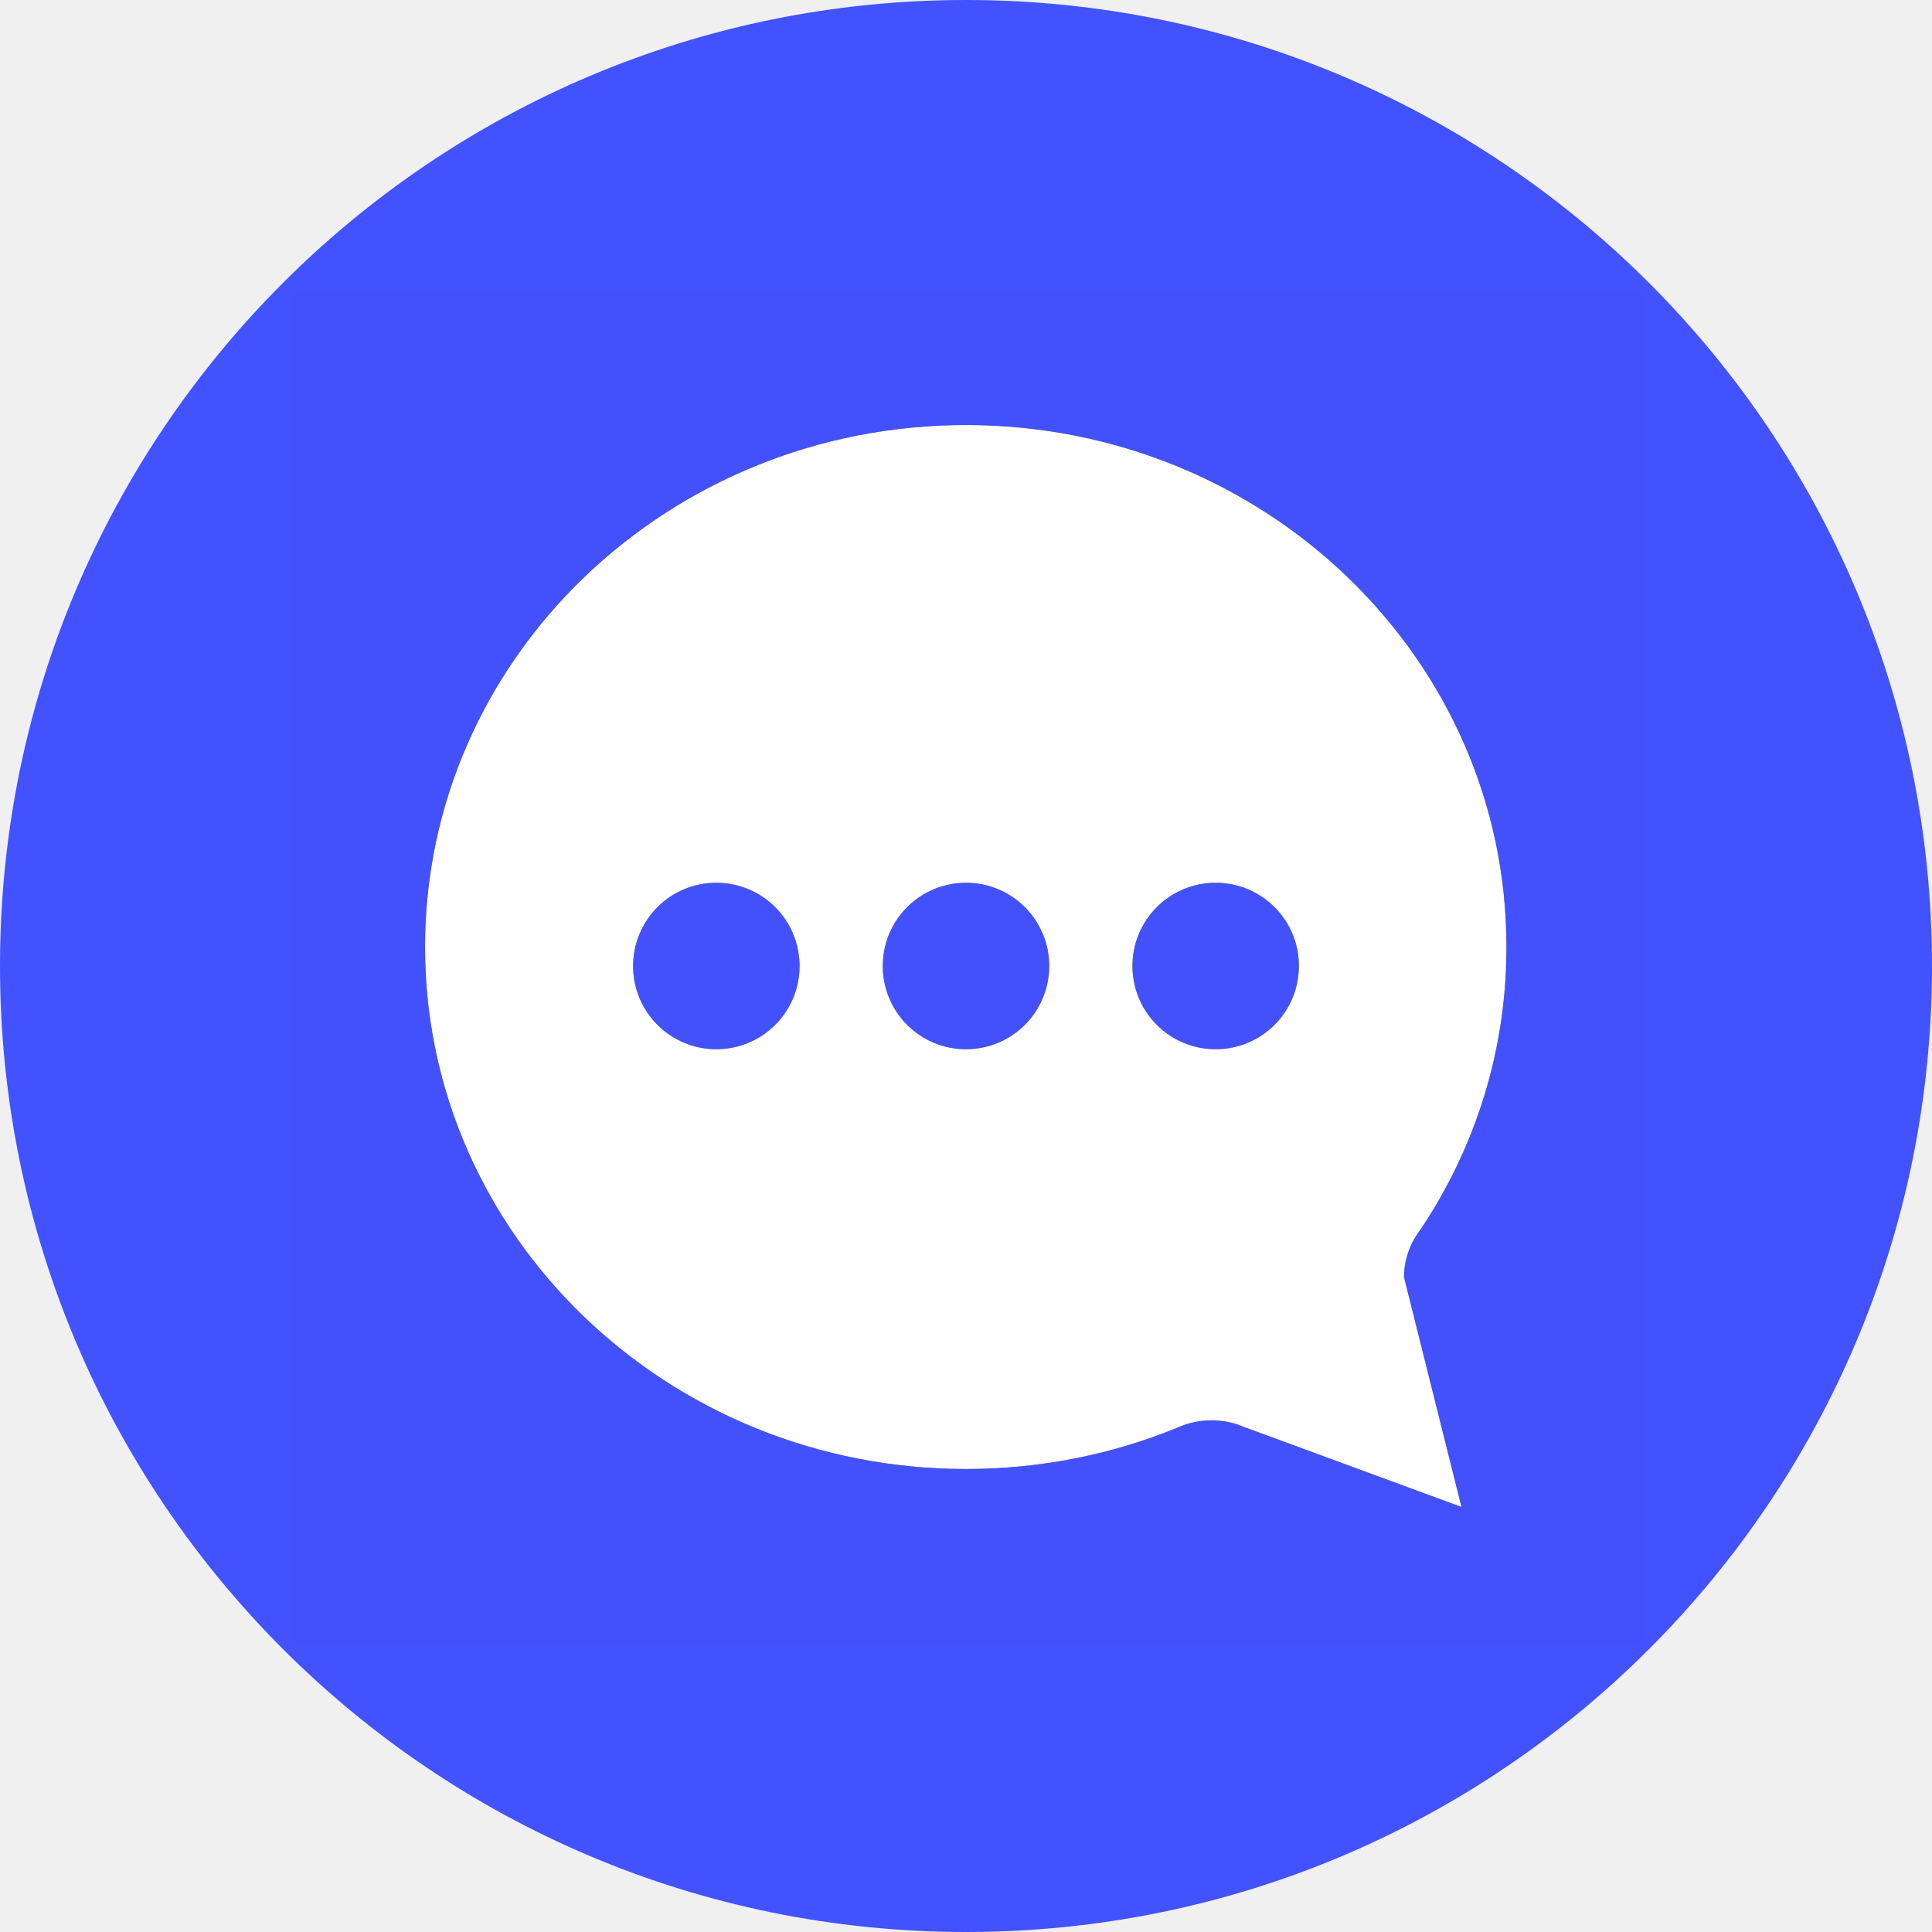
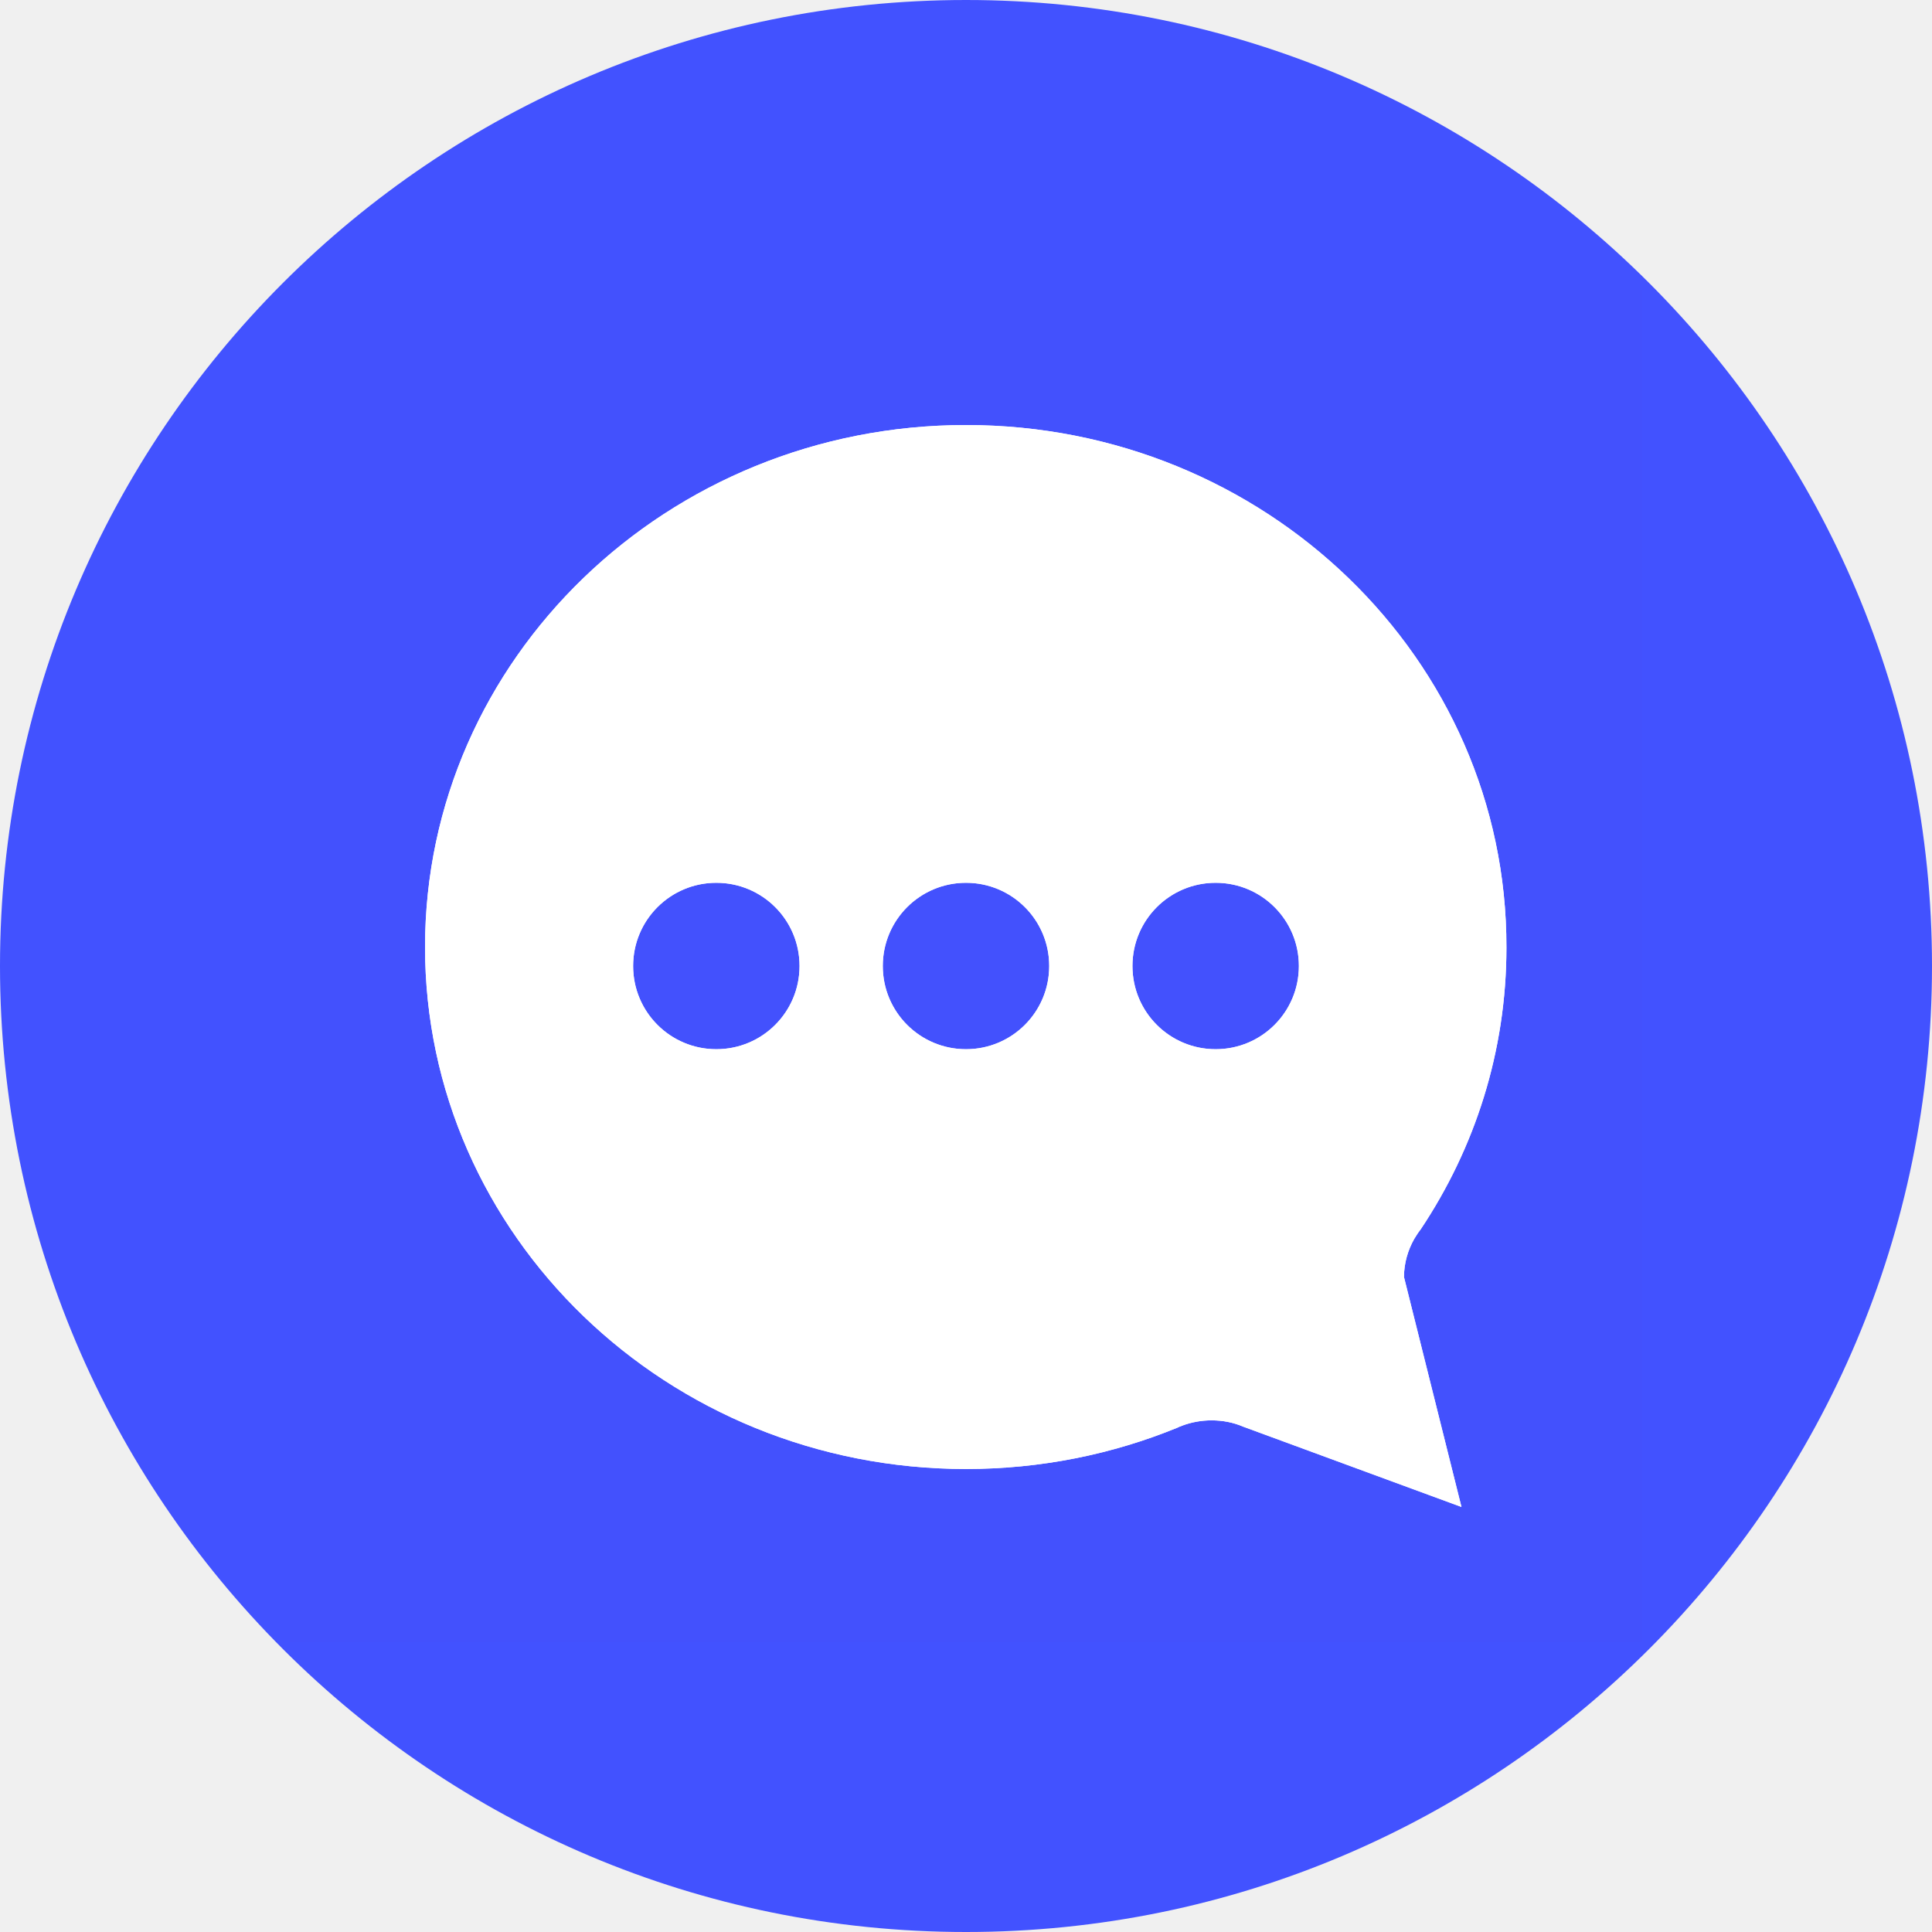
<svg xmlns="http://www.w3.org/2000/svg" width="40" height="40" viewBox="0 0 40 40" fill="none">
  <path fill-rule="evenodd" clip-rule="evenodd" d="M20 40C31.046 40 40 31.046 40 20C40 8.954 31.046 0 20 0C8.954 0 0 8.954 0 20C0 31.046 8.954 40 20 40Z" fill="#4252FF" />
  <rect x="6" y="6" width="28" height="28" fill="#FF0000" fill-opacity="0.01" />
-   <path fill-rule="evenodd" clip-rule="evenodd" d="M24.378 29.558C23.037 30.107 21.556 30.414 20 30.414C13.813 30.414 8.8 25.578 8.8 19.607C8.8 13.641 13.813 8.8 20 8.8C26.187 8.8 31.2 13.641 31.189 19.618C31.189 21.766 30.538 23.769 29.412 25.455C29.364 25.514 29.321 25.584 29.278 25.654C29.148 25.885 29.068 26.155 29.068 26.44L30.258 31.2L25.735 29.536C25.535 29.45 25.315 29.407 25.083 29.407C24.873 29.407 24.669 29.445 24.48 29.515C24.48 29.52 24.475 29.52 24.469 29.52C24.437 29.531 24.41 29.541 24.378 29.558ZM26.892 20C26.892 19.047 26.122 18.277 25.169 18.277C24.216 18.277 23.446 19.047 23.446 20C23.446 20.953 24.216 21.723 25.169 21.723C26.122 21.723 26.892 20.953 26.892 20ZM20 18.277C20.953 18.277 21.723 19.047 21.723 20C21.723 20.953 20.953 21.723 20 21.723C19.047 21.723 18.277 20.953 18.277 20C18.277 19.047 19.047 18.277 20 18.277ZM16.554 20C16.554 19.047 15.784 18.277 14.831 18.277C13.878 18.277 13.108 19.047 13.108 20C13.108 20.953 13.878 21.723 14.831 21.723C15.784 21.723 16.554 20.953 16.554 20Z" fill="black" />
+   <path fill-rule="evenodd" clip-rule="evenodd" d="M24.378 29.558C23.037 30.107 21.556 30.414 20 30.414C13.813 30.414 8.8 25.578 8.8 19.607C8.8 13.641 13.813 8.8 20 8.8C26.187 8.8 31.2 13.641 31.189 19.618C31.189 21.766 30.538 23.769 29.412 25.455C29.364 25.514 29.321 25.584 29.278 25.654C29.148 25.885 29.068 26.155 29.068 26.44L30.258 31.2L25.735 29.536C25.535 29.45 25.315 29.407 25.083 29.407C24.873 29.407 24.669 29.445 24.48 29.515C24.48 29.52 24.475 29.52 24.469 29.52C24.437 29.531 24.41 29.541 24.378 29.558ZM26.892 20C26.892 19.047 26.122 18.277 25.169 18.277C24.216 18.277 23.446 19.047 23.446 20C23.446 20.953 24.216 21.723 25.169 21.723C26.122 21.723 26.892 20.953 26.892 20ZM20 18.277C20.953 18.277 21.723 19.047 21.723 20C21.723 20.953 20.953 21.723 20 21.723C19.047 21.723 18.277 20.953 18.277 20C18.277 19.047 19.047 18.277 20 18.277ZM16.554 20C16.554 19.047 15.784 18.277 14.831 18.277C13.878 18.277 13.108 19.047 13.108 20C13.108 20.953 13.878 21.723 14.831 21.723C15.784 21.723 16.554 20.953 16.554 20Z" fill="white" />
  <mask id="mask0_1_79" style="mask-type:alpha" maskUnits="userSpaceOnUse" x="8" y="8" width="24" height="24">
    <path fill-rule="evenodd" clip-rule="evenodd" d="M24.378 29.558C23.037 30.107 21.556 30.414 20 30.414C13.813 30.414 8.8 25.578 8.8 19.607C8.8 13.641 13.813 8.8 20 8.8C26.187 8.8 31.2 13.641 31.189 19.618C31.189 21.766 30.538 23.769 29.412 25.455C29.364 25.514 29.321 25.584 29.278 25.654C29.148 25.885 29.068 26.155 29.068 26.44L30.258 31.2L25.735 29.536C25.535 29.45 25.315 29.407 25.083 29.407C24.873 29.407 24.669 29.445 24.48 29.515C24.48 29.52 24.475 29.52 24.469 29.52C24.437 29.531 24.41 29.541 24.378 29.558ZM26.892 20C26.892 19.047 26.122 18.277 25.169 18.277C24.216 18.277 23.446 19.047 23.446 20C23.446 20.953 24.216 21.723 25.169 21.723C26.122 21.723 26.892 20.953 26.892 20ZM20 18.277C20.953 18.277 21.723 19.047 21.723 20C21.723 20.953 20.953 21.723 20 21.723C19.047 21.723 18.277 20.953 18.277 20C18.277 19.047 19.047 18.277 20 18.277ZM16.554 20C16.554 19.047 15.784 18.277 14.831 18.277C13.878 18.277 13.108 19.047 13.108 20C13.108 20.953 13.878 21.723 14.831 21.723C15.784 21.723 16.554 20.953 16.554 20Z" fill="white" />
  </mask>
  <g mask="url(#mask0_1_79)">
    <rect x="6" y="6" width="28" height="28" fill="white" />
  </g>
</svg>
